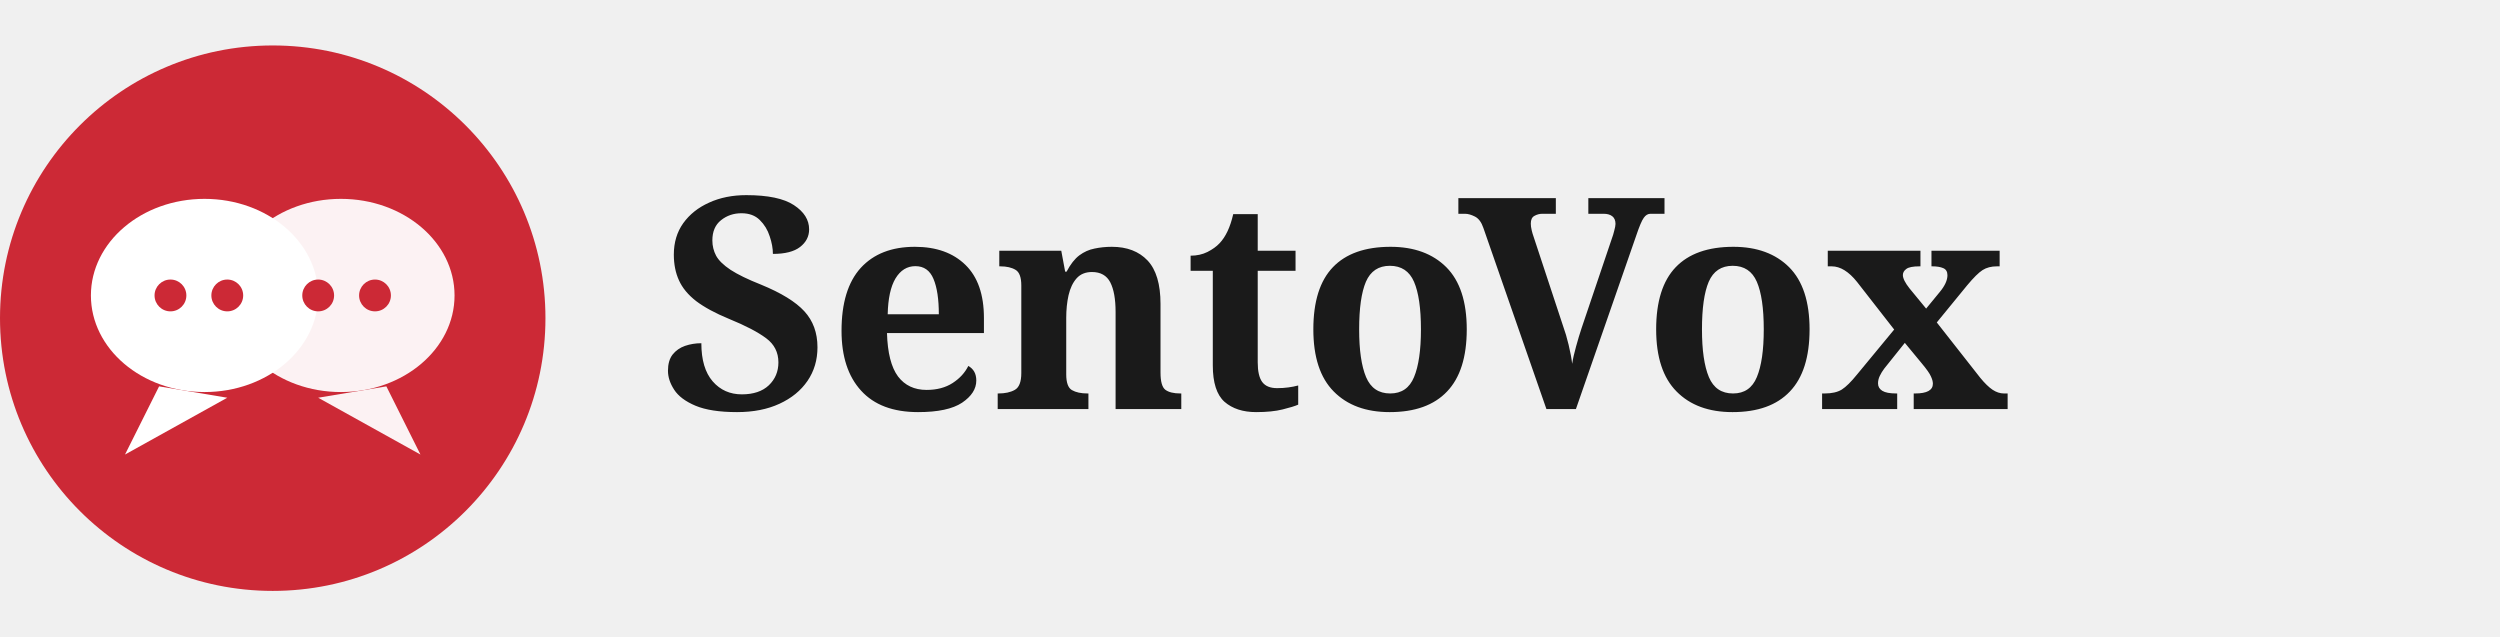
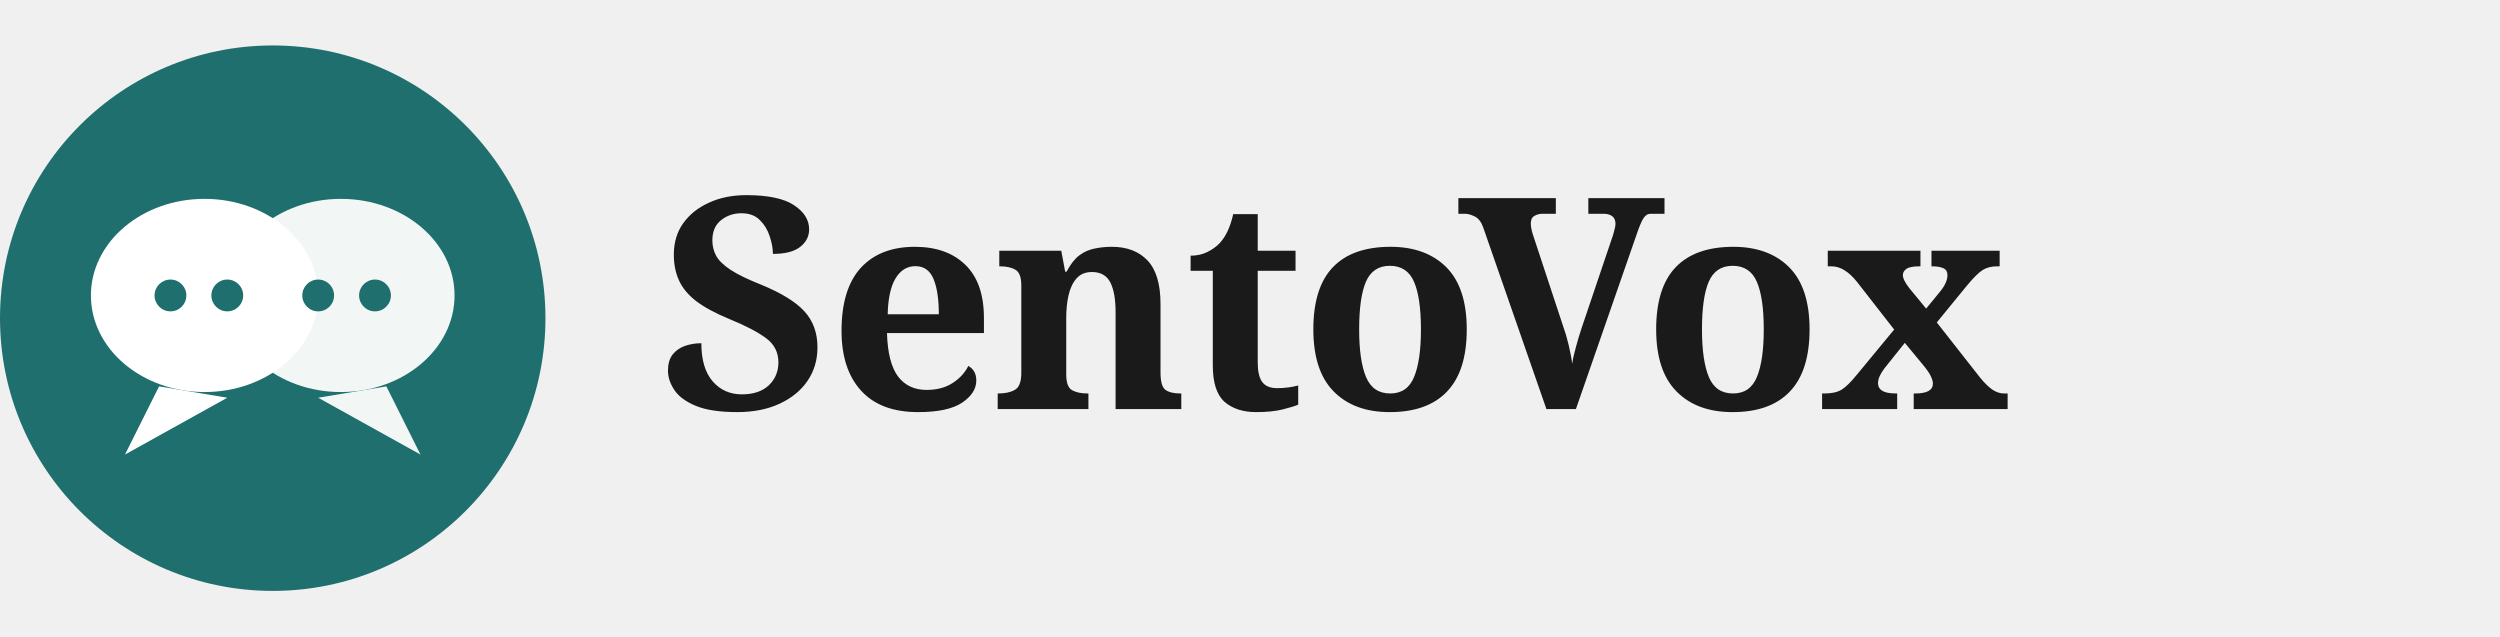
<svg xmlns="http://www.w3.org/2000/svg" width="220" height="56" viewBox="0 0 220 56" fill="none">
  <g transform="translate(0,4)">
-     <circle cx="24" cy="24" r="24" fill="#cc2936" />
+     <circle cx="24" cy="24" r="24" fill="#1f6f6e" />
    <ellipse cx="18" cy="22" rx="10" ry="8.5" fill="#ffffff" />
    <path d="M14 30 L11 36 L20 31 Z" fill="#ffffff" />
    <ellipse cx="30" cy="22" rx="10" ry="8.5" fill="#ffffff" opacity="0.94" />
    <path d="M28 31 L37 36 L34 30 Z" fill="#ffffff" opacity="0.94" />
-     <circle cx="15" cy="22" r="1.4" fill="#cc2936" />
-     <circle cx="20" cy="22" r="1.4" fill="#cc2936" />
-     <circle cx="28" cy="22" r="1.4" fill="#cc2936" />
-     <circle cx="33" cy="22" r="1.4" fill="#cc2936" />
+     <circle cx="15" cy="22" r="1.4" fill="#1f6f6e" />
+     <circle cx="20" cy="22" r="1.4" fill="#1f6f6e" />
+     <circle cx="28" cy="22" r="1.4" fill="#1f6f6e" />
+     <circle cx="33" cy="22" r="1.4" fill="#1f6f6e" />
  </g>
  <text x="58" y="36" font-family="'Playfair Display',Georgia,serif" font-weight="700" font-size="26" fill="#1a1a1a" letter-spacing="-0.4">SentoVox</text>
</svg>
